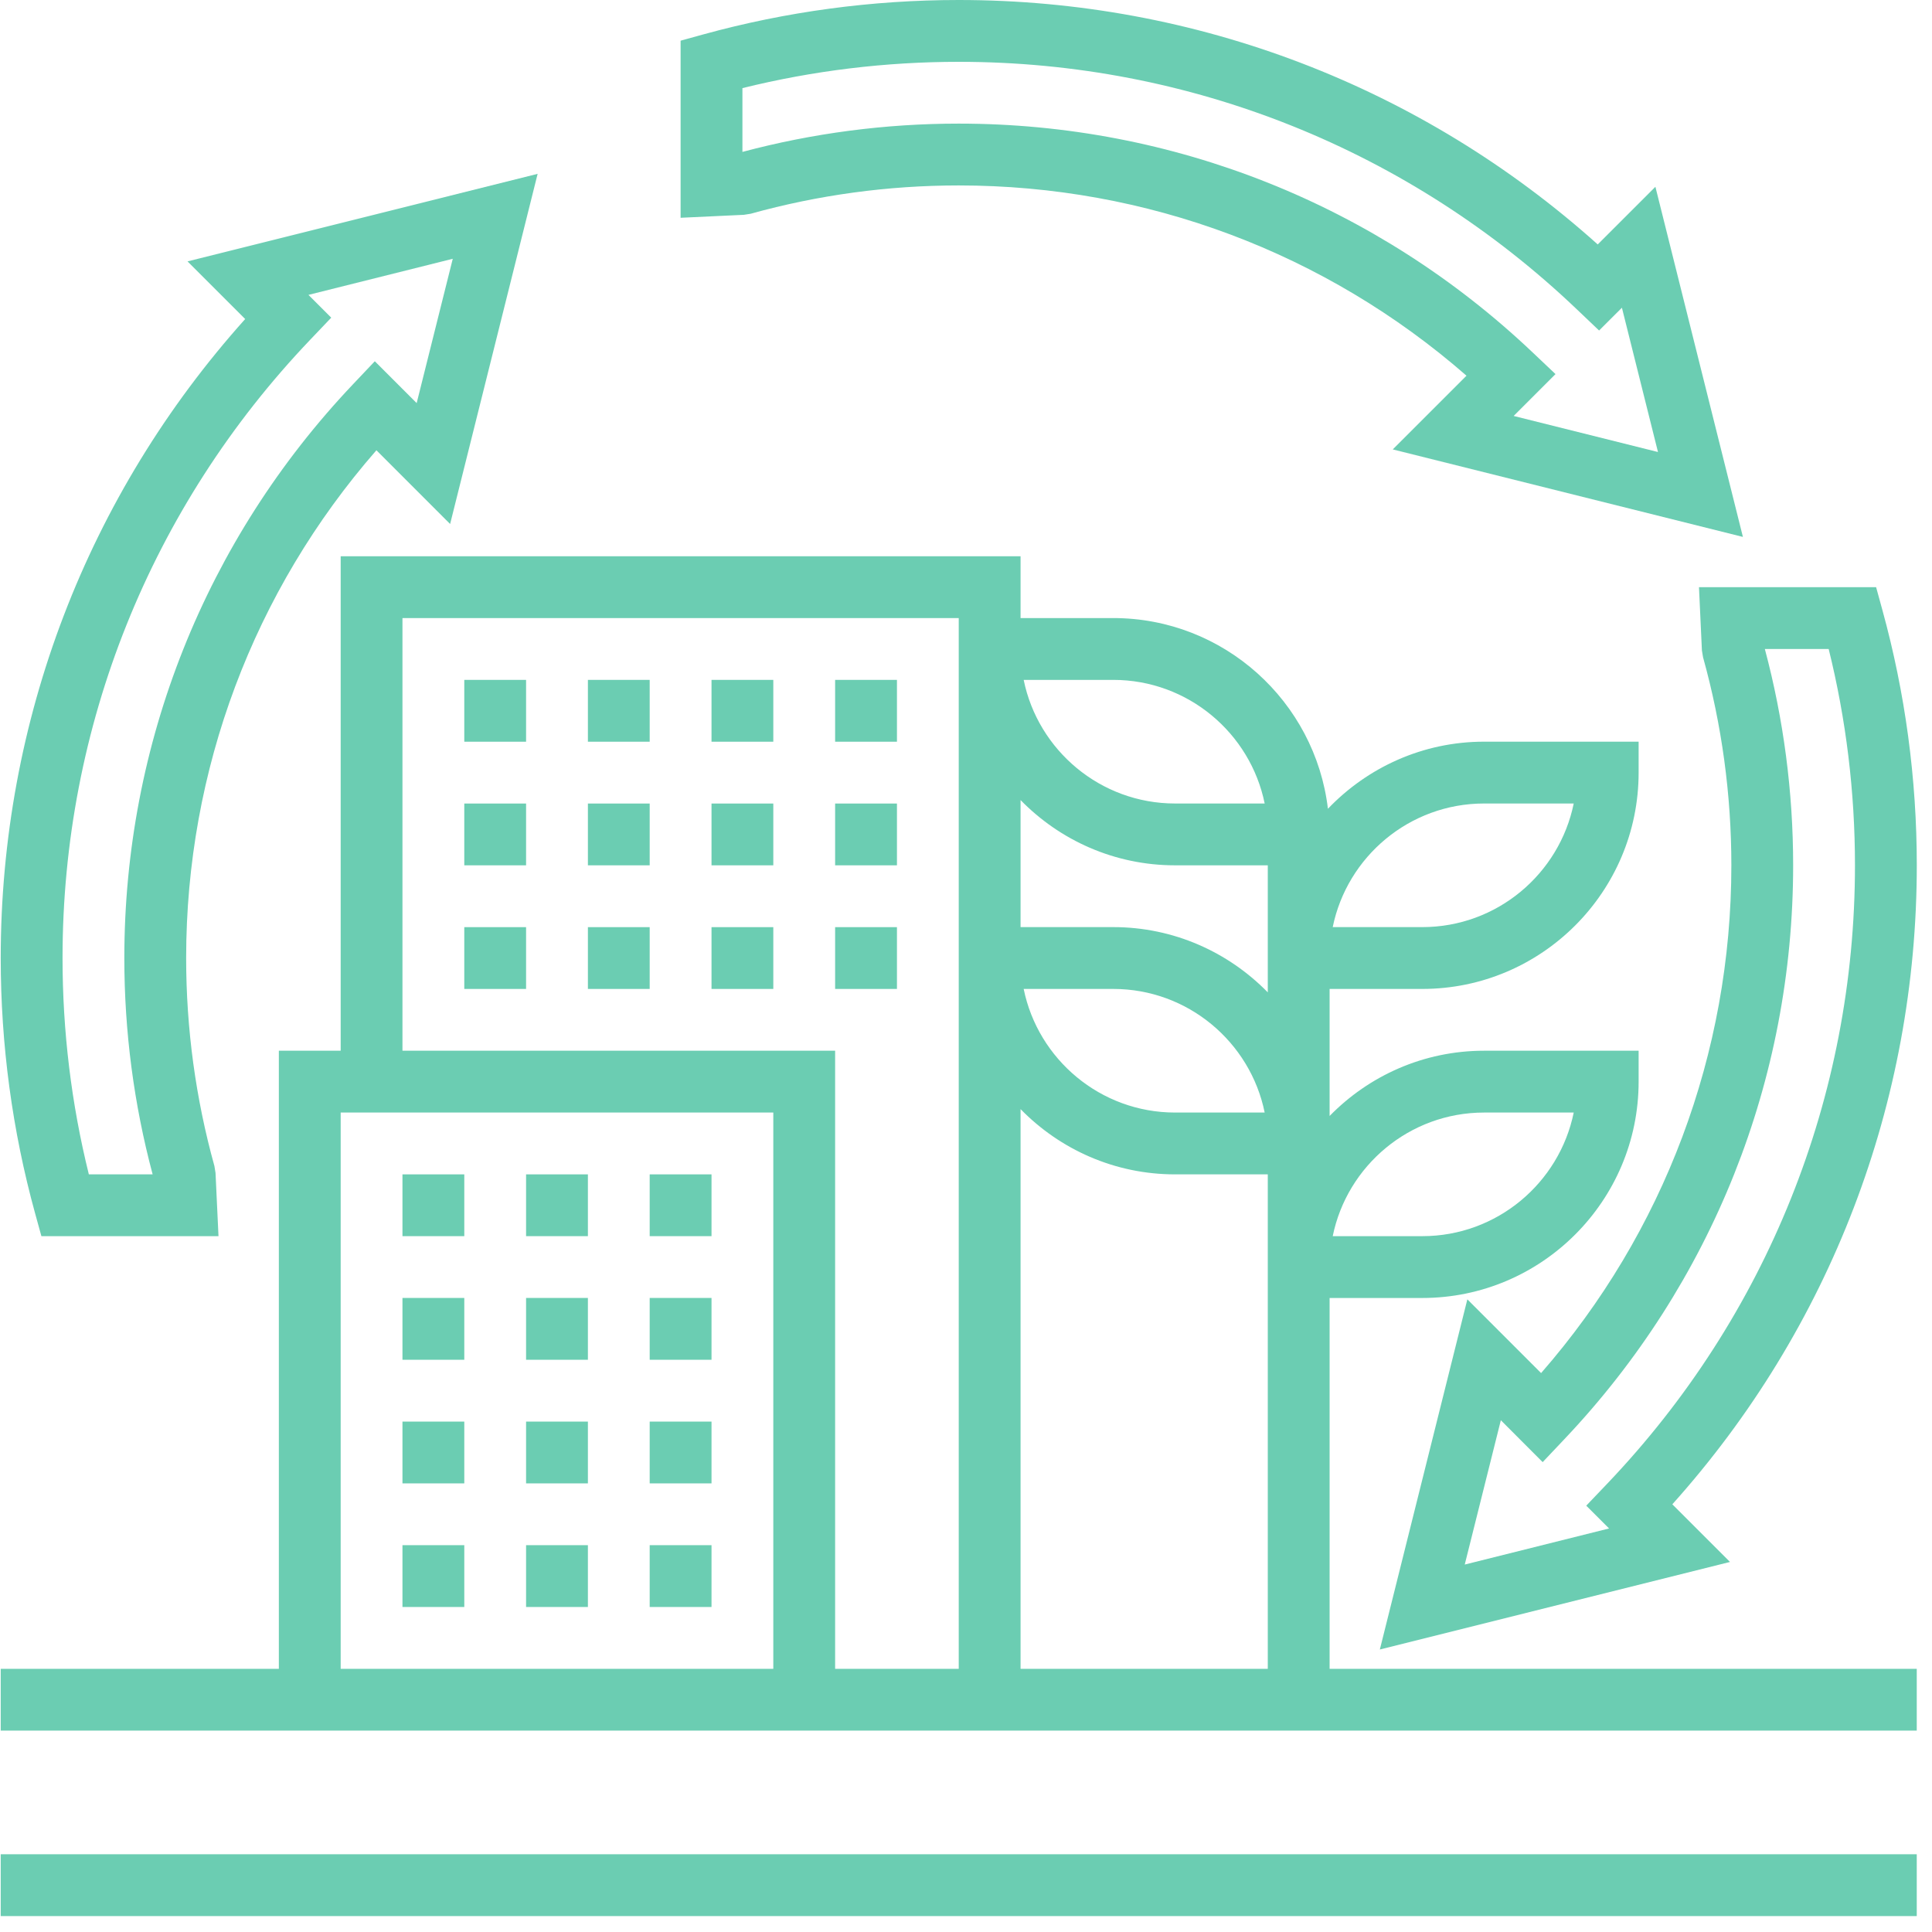
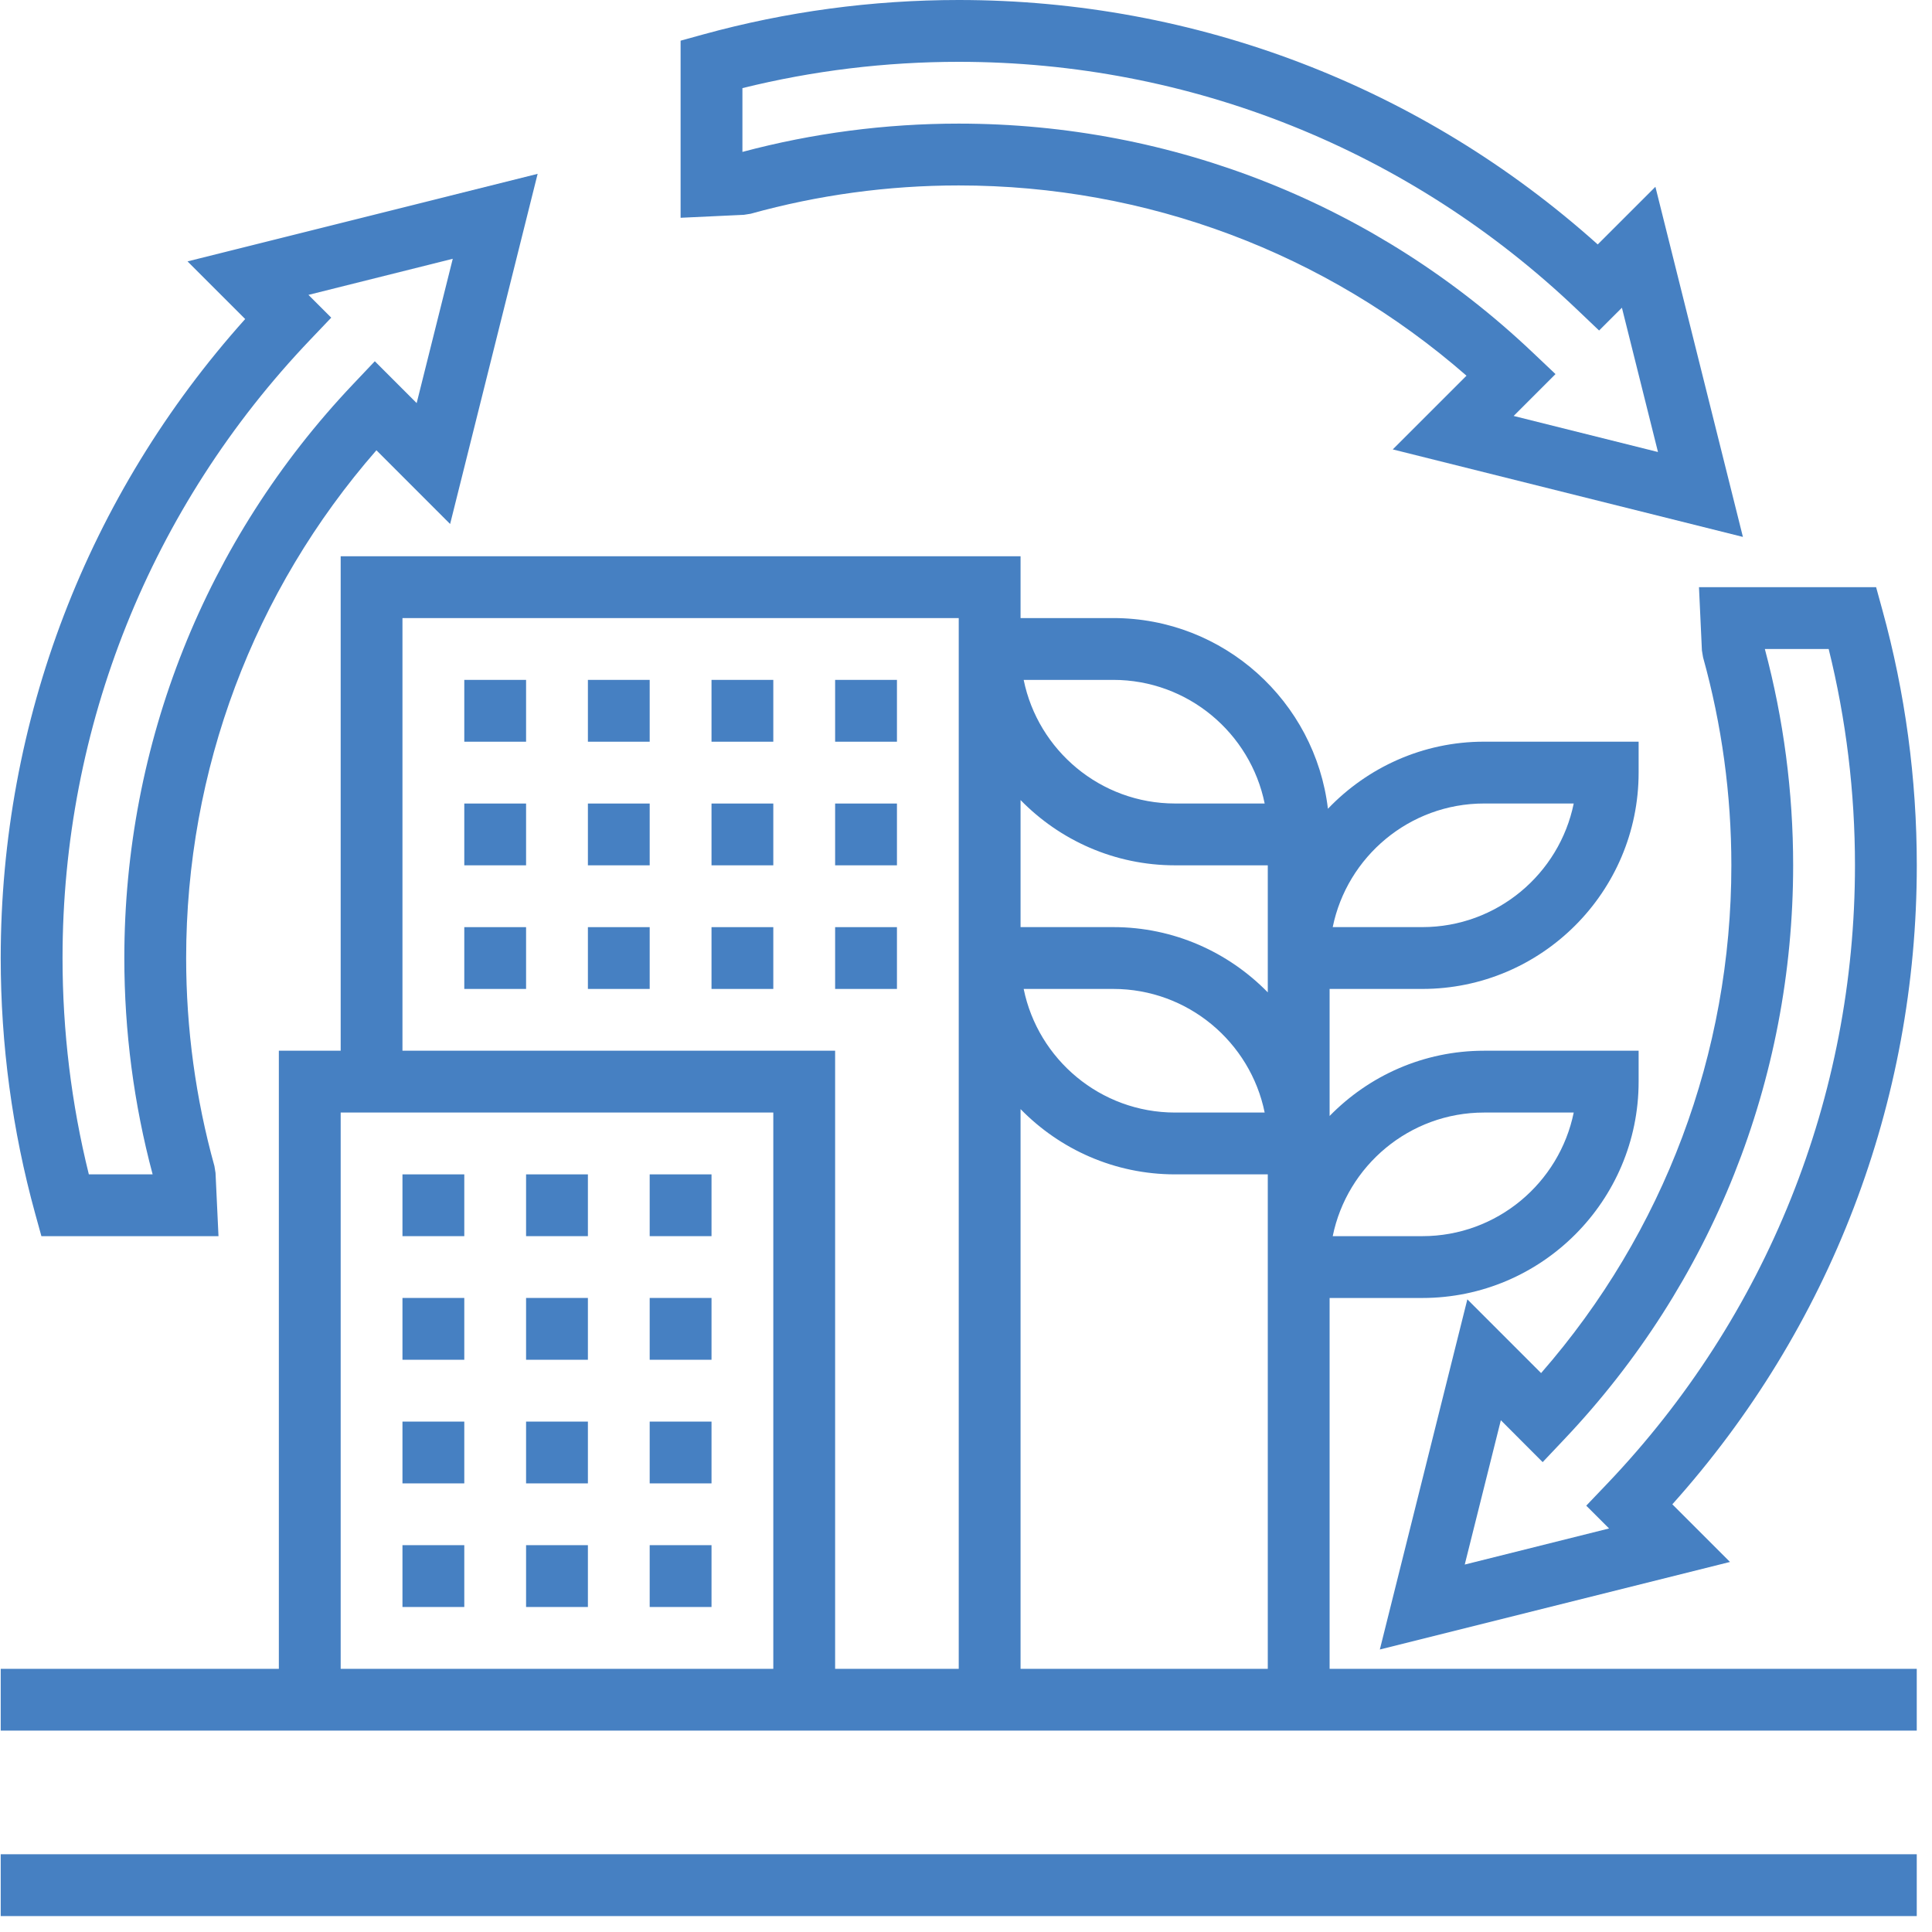
<svg xmlns="http://www.w3.org/2000/svg" width="54" height="54" viewBox="0 0 54 54" fill="none">
-   <path d="M0.02 51.827H53.574V53.555H0.02V51.827Z" fill="#6BCDB2" />
-   <path d="M20.983 5.974C22.866 5.45 24.823 5.183 26.797 5.183C32.049 5.183 37.054 7.065 40.989 10.501L38.928 12.561L48.715 15.007L46.269 5.221L44.657 6.832C39.736 2.42 33.427 0 26.797 0C24.375 0 21.974 0.324 19.657 0.962L19.023 1.137V6.087L20.792 6.004L20.983 5.974ZM20.751 2.463C22.72 1.975 24.752 1.728 26.797 1.728C33.262 1.728 39.402 4.188 44.084 8.656L44.695 9.238L45.333 8.601L46.341 12.634L42.307 11.626L43.477 10.456L42.833 9.846C38.485 5.724 32.789 3.455 26.797 3.455C24.747 3.455 22.713 3.722 20.751 4.246V2.463Z" fill="#6BCDB2" />
-   <path d="M0.982 33.917L1.157 34.551H6.107L6.024 32.783L5.993 32.591C5.47 30.708 5.203 28.752 5.203 26.777C5.203 21.526 7.085 16.52 10.521 12.585L12.581 14.646L15.027 4.859L5.241 7.306L6.853 8.917C2.44 13.838 0.02 20.147 0.02 26.777C0.02 29.199 0.344 31.6 0.982 33.917ZM8.676 9.49L9.258 8.879L8.621 8.242L12.655 7.233L11.646 11.267L10.476 10.097L9.866 10.741C5.744 15.09 3.475 20.785 3.475 26.777C3.475 28.828 3.742 30.861 4.266 32.823H2.483C1.995 30.854 1.748 28.822 1.748 26.777C1.748 20.312 4.208 14.173 8.676 9.49Z" fill="#6BCDB2" />
-   <path d="M47.569 18.18L47.601 18.372C48.125 20.255 48.392 22.212 48.392 24.186C48.392 29.437 46.51 34.443 43.074 38.378L41.013 36.317L38.567 46.104L48.354 43.657L46.742 42.046C51.154 37.125 53.575 30.816 53.575 24.186C53.575 21.764 53.251 19.363 52.612 17.046L52.438 16.412H47.487L47.569 18.18ZM51.112 18.14C51.6 20.109 51.847 22.141 51.847 24.186C51.847 30.651 49.386 36.79 44.919 41.473L44.336 42.084L44.974 42.721L40.94 43.73L41.949 39.696L43.118 40.867L43.728 40.222C47.85 35.873 50.119 30.179 50.119 24.186C50.119 22.136 49.852 20.102 49.328 18.14H51.112Z" fill="#6BCDB2" />
-   <path d="M18.159 32.824H19.887V34.551H18.159V32.824Z" fill="#6BCDB2" />
-   <path d="M11.249 32.824H12.977V34.551H11.249V32.824Z" fill="#6BCDB2" />
-   <path d="M14.704 32.824H16.432V34.551H14.704V32.824Z" fill="#6BCDB2" />
-   <path d="M14.704 36.278H16.432V38.006H14.704V36.278Z" fill="#6BCDB2" />
-   <path d="M11.249 36.278H12.977V38.006H11.249V36.278Z" fill="#6BCDB2" />
-   <path d="M18.159 36.278H19.887V38.006H18.159V36.278Z" fill="#6BCDB2" />
-   <path d="M14.704 39.734H16.432V41.461H14.704V39.734Z" fill="#6BCDB2" />
-   <path d="M18.159 39.734H19.887V41.461H18.159V39.734Z" fill="#6BCDB2" />
-   <path d="M11.249 39.734H12.977V41.461H11.249V39.734Z" fill="#6BCDB2" />
-   <path d="M11.249 43.188H12.977V44.916H11.249V43.188Z" fill="#6BCDB2" />
-   <path d="M18.159 43.188H19.887V44.916H18.159V43.188Z" fill="#6BCDB2" />
-   <path d="M14.704 43.188H16.432V44.916H14.704V43.188Z" fill="#6BCDB2" />
-   <path d="M12.977 25.914H14.704V27.641H12.977V25.914Z" fill="#6BCDB2" />
-   <path d="M19.887 25.914H21.614V27.641H19.887V25.914Z" fill="#6BCDB2" />
-   <path d="M16.432 25.914H18.159V27.641H16.432V25.914Z" fill="#6BCDB2" />
-   <path d="M23.342 25.914H25.07V27.641H23.342V25.914Z" fill="#6BCDB2" />
-   <path d="M19.887 22.459H21.614V24.186H19.887V22.459Z" fill="#6BCDB2" />
-   <path d="M23.342 22.459H25.07V24.186H23.342V22.459Z" fill="#6BCDB2" />
-   <path d="M16.432 22.459H18.159V24.186H16.432V22.459Z" fill="#6BCDB2" />
-   <path d="M12.977 22.459H14.704V24.186H12.977V22.459Z" fill="#6BCDB2" />
-   <path d="M12.977 19.003H14.704V20.731H12.977V19.003Z" fill="#6BCDB2" />
-   <path d="M19.887 19.003H21.614V20.731H19.887V19.003Z" fill="#6BCDB2" />
-   <path d="M16.432 19.003H18.159V20.731H16.432V19.003Z" fill="#6BCDB2" />
-   <path d="M23.342 19.003H25.07V20.731H23.342V19.003Z" fill="#6BCDB2" />
-   <path d="M37.163 36.279H39.754C43.087 36.279 45.8 33.565 45.8 30.232V29.368H41.481C39.79 29.368 38.261 30.068 37.163 31.192V27.641H39.754C43.087 27.641 45.8 24.928 45.8 21.594V20.73H41.481C39.765 20.73 38.218 21.453 37.116 22.605C36.76 19.608 34.207 17.275 31.116 17.275H28.525V15.548H9.522V29.368H7.794V46.644H0.02V48.371H53.574V46.644H37.163V36.279ZM41.481 31.096H43.986C43.584 33.065 41.84 34.551 39.754 34.551H37.25C37.651 32.583 39.395 31.096 41.481 31.096ZM41.481 22.458H43.986C43.584 24.427 41.84 25.913 39.754 25.913H37.25C37.651 23.945 39.395 22.458 41.481 22.458ZM35.435 46.644H28.525V31C29.623 32.124 31.152 32.824 32.844 32.824H35.435V35.415V36.279V46.644ZM28.612 27.641H31.116C33.202 27.641 34.947 29.127 35.348 31.096H32.844C30.758 31.096 29.013 29.609 28.612 27.641ZM31.116 19.003C33.202 19.003 34.947 20.489 35.348 22.458H32.844C30.758 22.458 29.013 20.971 28.612 19.003H31.116ZM32.844 24.186H35.435V26.777V27.641V27.737C34.336 26.613 32.807 25.913 31.116 25.913H28.525V22.362C29.623 23.486 31.152 24.186 32.844 24.186ZM11.249 17.275H26.797V18.139V25.913V26.777V46.644H23.342V29.368H11.249V17.275ZM9.522 31.096H21.614V46.644H9.522V31.096Z" fill="#6BCDB2" />
+   <path d="M0.02 51.827H53.574V53.555H0.02V51.827Z" fill="#4680C2" />
+   <path d="M20.983 5.974C22.866 5.45 24.823 5.183 26.797 5.183C32.049 5.183 37.054 7.065 40.989 10.501L38.928 12.561L48.715 15.007L46.269 5.221L44.657 6.832C39.736 2.42 33.427 0 26.797 0C24.375 0 21.974 0.324 19.657 0.962L19.023 1.137V6.087L20.792 6.004L20.983 5.974ZM20.751 2.463C22.72 1.975 24.752 1.728 26.797 1.728C33.262 1.728 39.402 4.188 44.084 8.656L44.695 9.238L45.333 8.601L46.341 12.634L42.307 11.626L43.477 10.456L42.833 9.846C38.485 5.724 32.789 3.455 26.797 3.455C24.747 3.455 22.713 3.722 20.751 4.246V2.463Z" fill="#4680C2" />
+   <path d="M0.982 33.917L1.157 34.551H6.107L6.024 32.783L5.993 32.591C5.47 30.708 5.203 28.752 5.203 26.777C5.203 21.526 7.085 16.52 10.521 12.585L12.581 14.646L15.027 4.859L5.241 7.306L6.853 8.917C2.44 13.838 0.02 20.147 0.02 26.777C0.02 29.199 0.344 31.6 0.982 33.917ZM8.676 9.49L9.258 8.879L8.621 8.242L12.655 7.233L11.646 11.267L10.476 10.097L9.866 10.741C5.744 15.09 3.475 20.785 3.475 26.777C3.475 28.828 3.742 30.861 4.266 32.823H2.483C1.995 30.854 1.748 28.822 1.748 26.777C1.748 20.312 4.208 14.173 8.676 9.49Z" fill="#4680C2" />
+   <path d="M47.569 18.18L47.601 18.372C48.125 20.255 48.392 22.212 48.392 24.186C48.392 29.437 46.51 34.443 43.074 38.378L41.013 36.317L38.567 46.104L48.354 43.657L46.742 42.046C51.154 37.125 53.575 30.816 53.575 24.186C53.575 21.764 53.251 19.363 52.612 17.046L52.438 16.412H47.487L47.569 18.18ZM51.112 18.14C51.6 20.109 51.847 22.141 51.847 24.186C51.847 30.651 49.386 36.79 44.919 41.473L44.336 42.084L44.974 42.721L40.94 43.73L41.949 39.696L43.118 40.867L43.728 40.222C47.85 35.873 50.119 30.179 50.119 24.186C50.119 22.136 49.852 20.102 49.328 18.14H51.112Z" fill="#4680C2" />
+   <path d="M18.159 32.824H19.887V34.551H18.159V32.824Z" fill="#4680C2" />
+   <path d="M11.249 32.824H12.977V34.551H11.249V32.824Z" fill="#4680C2" />
+   <path d="M14.704 32.824H16.432V34.551H14.704V32.824Z" fill="#4680C2" />
+   <path d="M14.704 36.278H16.432V38.006H14.704V36.278Z" fill="#4680C2" />
+   <path d="M11.249 36.278H12.977V38.006H11.249V36.278Z" fill="#4680C2" />
+   <path d="M18.159 36.278H19.887V38.006H18.159V36.278Z" fill="#4680C2" />
+   <path d="M14.704 39.734H16.432V41.461H14.704V39.734Z" fill="#4680C2" />
+   <path d="M18.159 39.734H19.887V41.461H18.159V39.734Z" fill="#4680C2" />
+   <path d="M11.249 39.734H12.977V41.461H11.249V39.734Z" fill="#4680C2" />
+   <path d="M11.249 43.188H12.977V44.916H11.249V43.188Z" fill="#4680C2" />
+   <path d="M18.159 43.188H19.887V44.916H18.159V43.188Z" fill="#4680C2" />
+   <path d="M14.704 43.188H16.432V44.916H14.704V43.188Z" fill="#4680C2" />
+   <path d="M12.977 25.914H14.704V27.641H12.977V25.914Z" fill="#4680C2" />
+   <path d="M19.887 25.914H21.614V27.641H19.887V25.914Z" fill="#4680C2" />
+   <path d="M16.432 25.914H18.159V27.641H16.432V25.914Z" fill="#4680C2" />
+   <path d="M23.342 25.914H25.07V27.641H23.342V25.914Z" fill="#4680C2" />
+   <path d="M19.887 22.459H21.614V24.186H19.887V22.459Z" fill="#4680C2" />
+   <path d="M23.342 22.459H25.07V24.186H23.342V22.459Z" fill="#4680C2" />
+   <path d="M16.432 22.459H18.159V24.186H16.432V22.459Z" fill="#4680C2" />
+   <path d="M12.977 22.459H14.704V24.186H12.977V22.459Z" fill="#4680C2" />
+   <path d="M12.977 19.003H14.704V20.731H12.977V19.003Z" fill="#4680C2" />
+   <path d="M19.887 19.003H21.614V20.731H19.887V19.003Z" fill="#4680C2" />
+   <path d="M16.432 19.003H18.159V20.731H16.432V19.003Z" fill="#4680C2" />
+   <path d="M23.342 19.003H25.07V20.731H23.342V19.003Z" fill="#4680C2" />
+   <path d="M37.163 36.279H39.754C43.087 36.279 45.8 33.565 45.8 30.232V29.368H41.481C39.79 29.368 38.261 30.068 37.163 31.192V27.641H39.754C43.087 27.641 45.8 24.928 45.8 21.594V20.73H41.481C39.765 20.73 38.218 21.453 37.116 22.605C36.76 19.608 34.207 17.275 31.116 17.275H28.525V15.548H9.522V29.368H7.794V46.644H0.02V48.371H53.574V46.644H37.163V36.279ZM41.481 31.096H43.986C43.584 33.065 41.84 34.551 39.754 34.551H37.25C37.651 32.583 39.395 31.096 41.481 31.096ZM41.481 22.458H43.986C43.584 24.427 41.84 25.913 39.754 25.913H37.25C37.651 23.945 39.395 22.458 41.481 22.458ZM35.435 46.644H28.525V31C29.623 32.124 31.152 32.824 32.844 32.824H35.435V35.415V36.279V46.644ZM28.612 27.641H31.116C33.202 27.641 34.947 29.127 35.348 31.096H32.844C30.758 31.096 29.013 29.609 28.612 27.641ZM31.116 19.003C33.202 19.003 34.947 20.489 35.348 22.458H32.844C30.758 22.458 29.013 20.971 28.612 19.003H31.116ZM32.844 24.186H35.435V26.777V27.641V27.737C34.336 26.613 32.807 25.913 31.116 25.913H28.525V22.362C29.623 23.486 31.152 24.186 32.844 24.186ZM11.249 17.275H26.797V18.139V25.913V26.777V46.644H23.342V29.368H11.249V17.275ZM9.522 31.096H21.614V46.644H9.522V31.096Z" fill="#4680C2" />
</svg>
